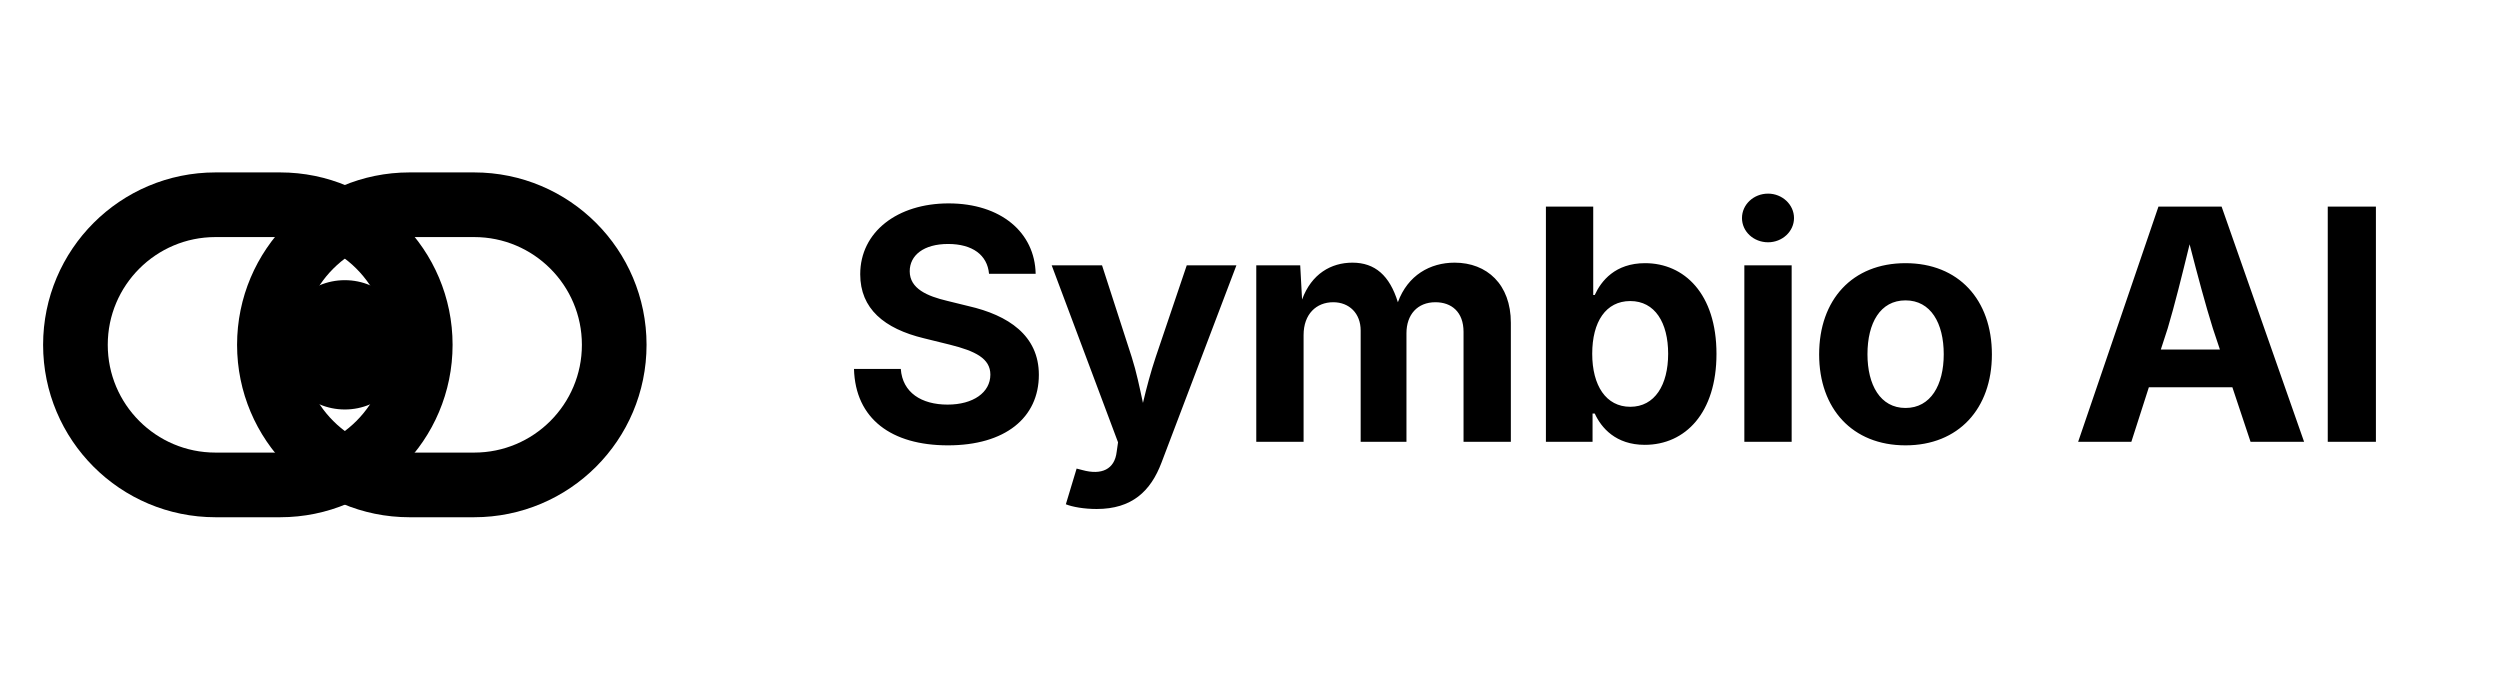
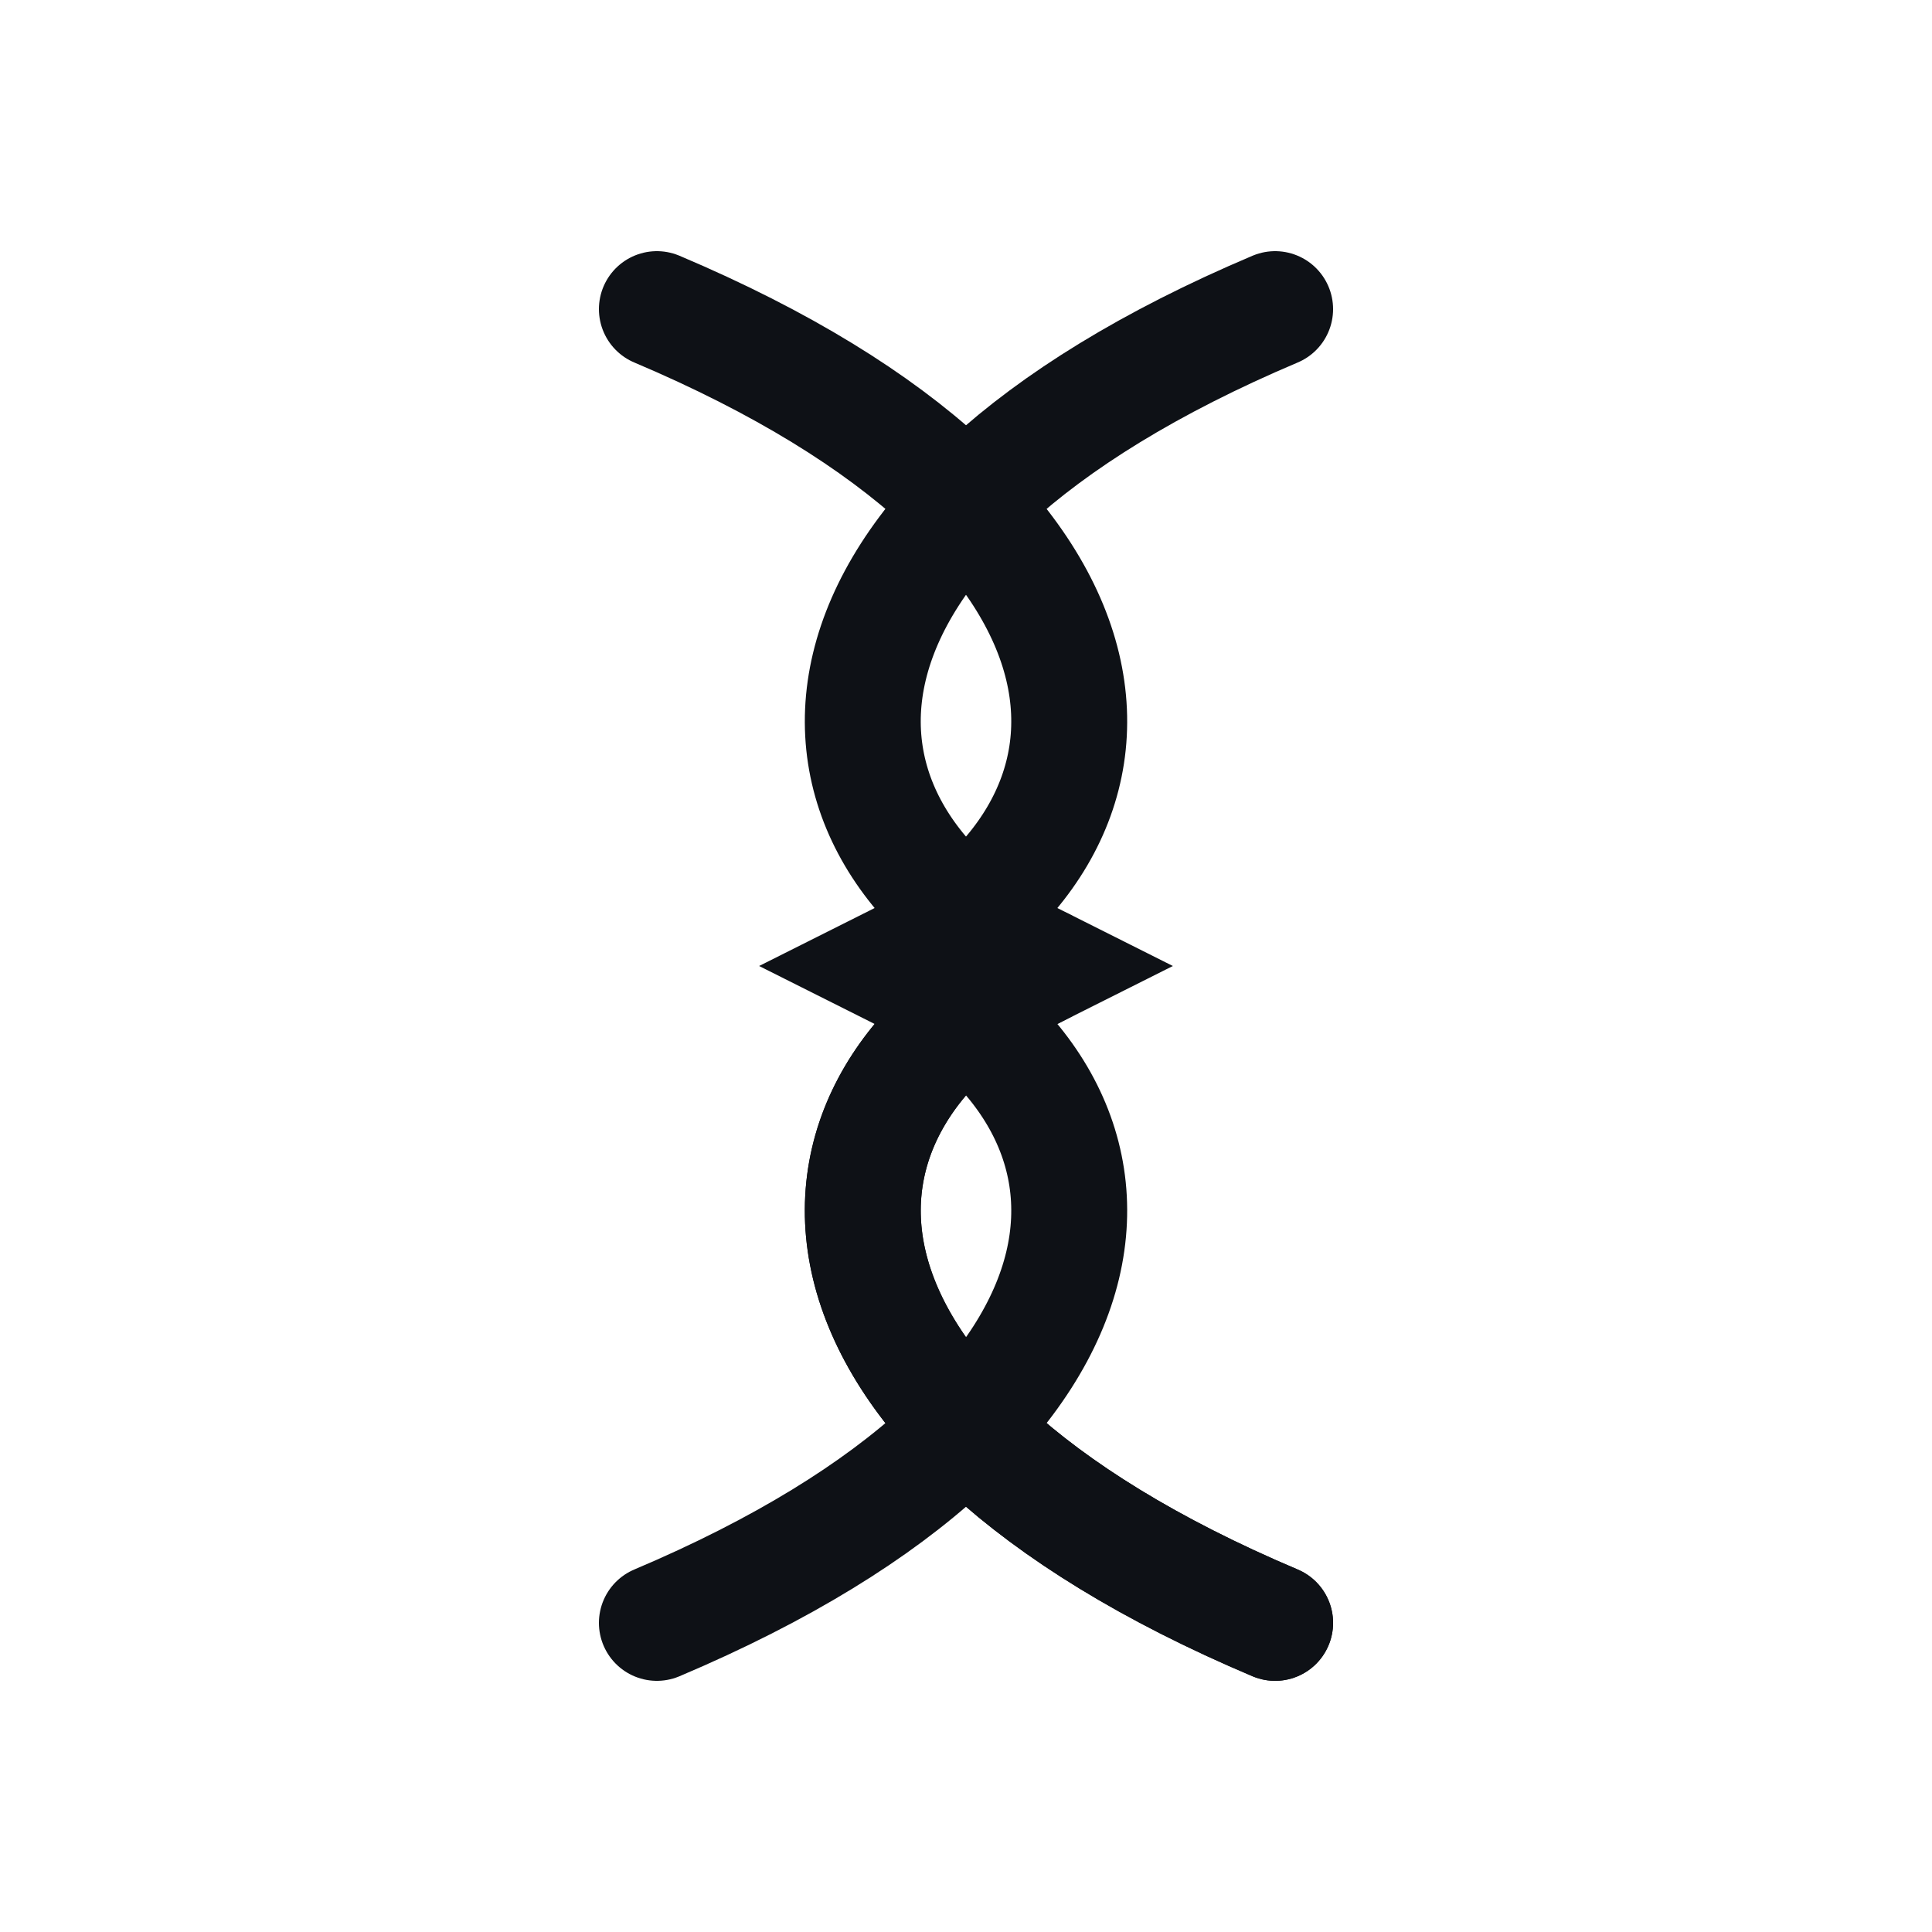
- <svg xmlns="http://www.w3.org/2000/svg" viewBox="0 0 232 64" role="img" aria-label="Symbio AI">
-   <g fill="none" stroke="currentColor" stroke-width="6" stroke-linecap="round">
-     <rect x="7" y="19" width="32" height="26" rx="13" />
-     <rect x="25" y="19" width="32" height="26" rx="13" />
-   </g>
-   <circle cx="32" cy="32" r="6" fill="currentColor" />
-   <text x="78" y="41" font-family="-apple-system, BlinkMacSystemFont, 'Segoe UI', Inter, Roboto, Helvetica, Arial, sans-serif" font-size="30" font-weight="700" letter-spacing="-0.5" fill="currentColor">
-     Symbio AI
-   </text>
+ <svg xmlns="http://www.w3.org/2000/svg" viewBox="0 0 100 100" width="512" height="512" fill="none">
+   <path d="M66,16 C40,27 40,43 54,50 C40,57 40,73 66,84" stroke="#0E1116" stroke-width="6" stroke-linecap="round" />
+   <path d="M34,16 C60,27 60,43 46,50 C60,57 60,73 34,84" stroke="#0E1116" stroke-width="6" stroke-linecap="round" />
+   <path d="M54,50 C40,57 40,73 66,84" stroke="#0E1116" stroke-width="6" stroke-linecap="round" />
</svg>
